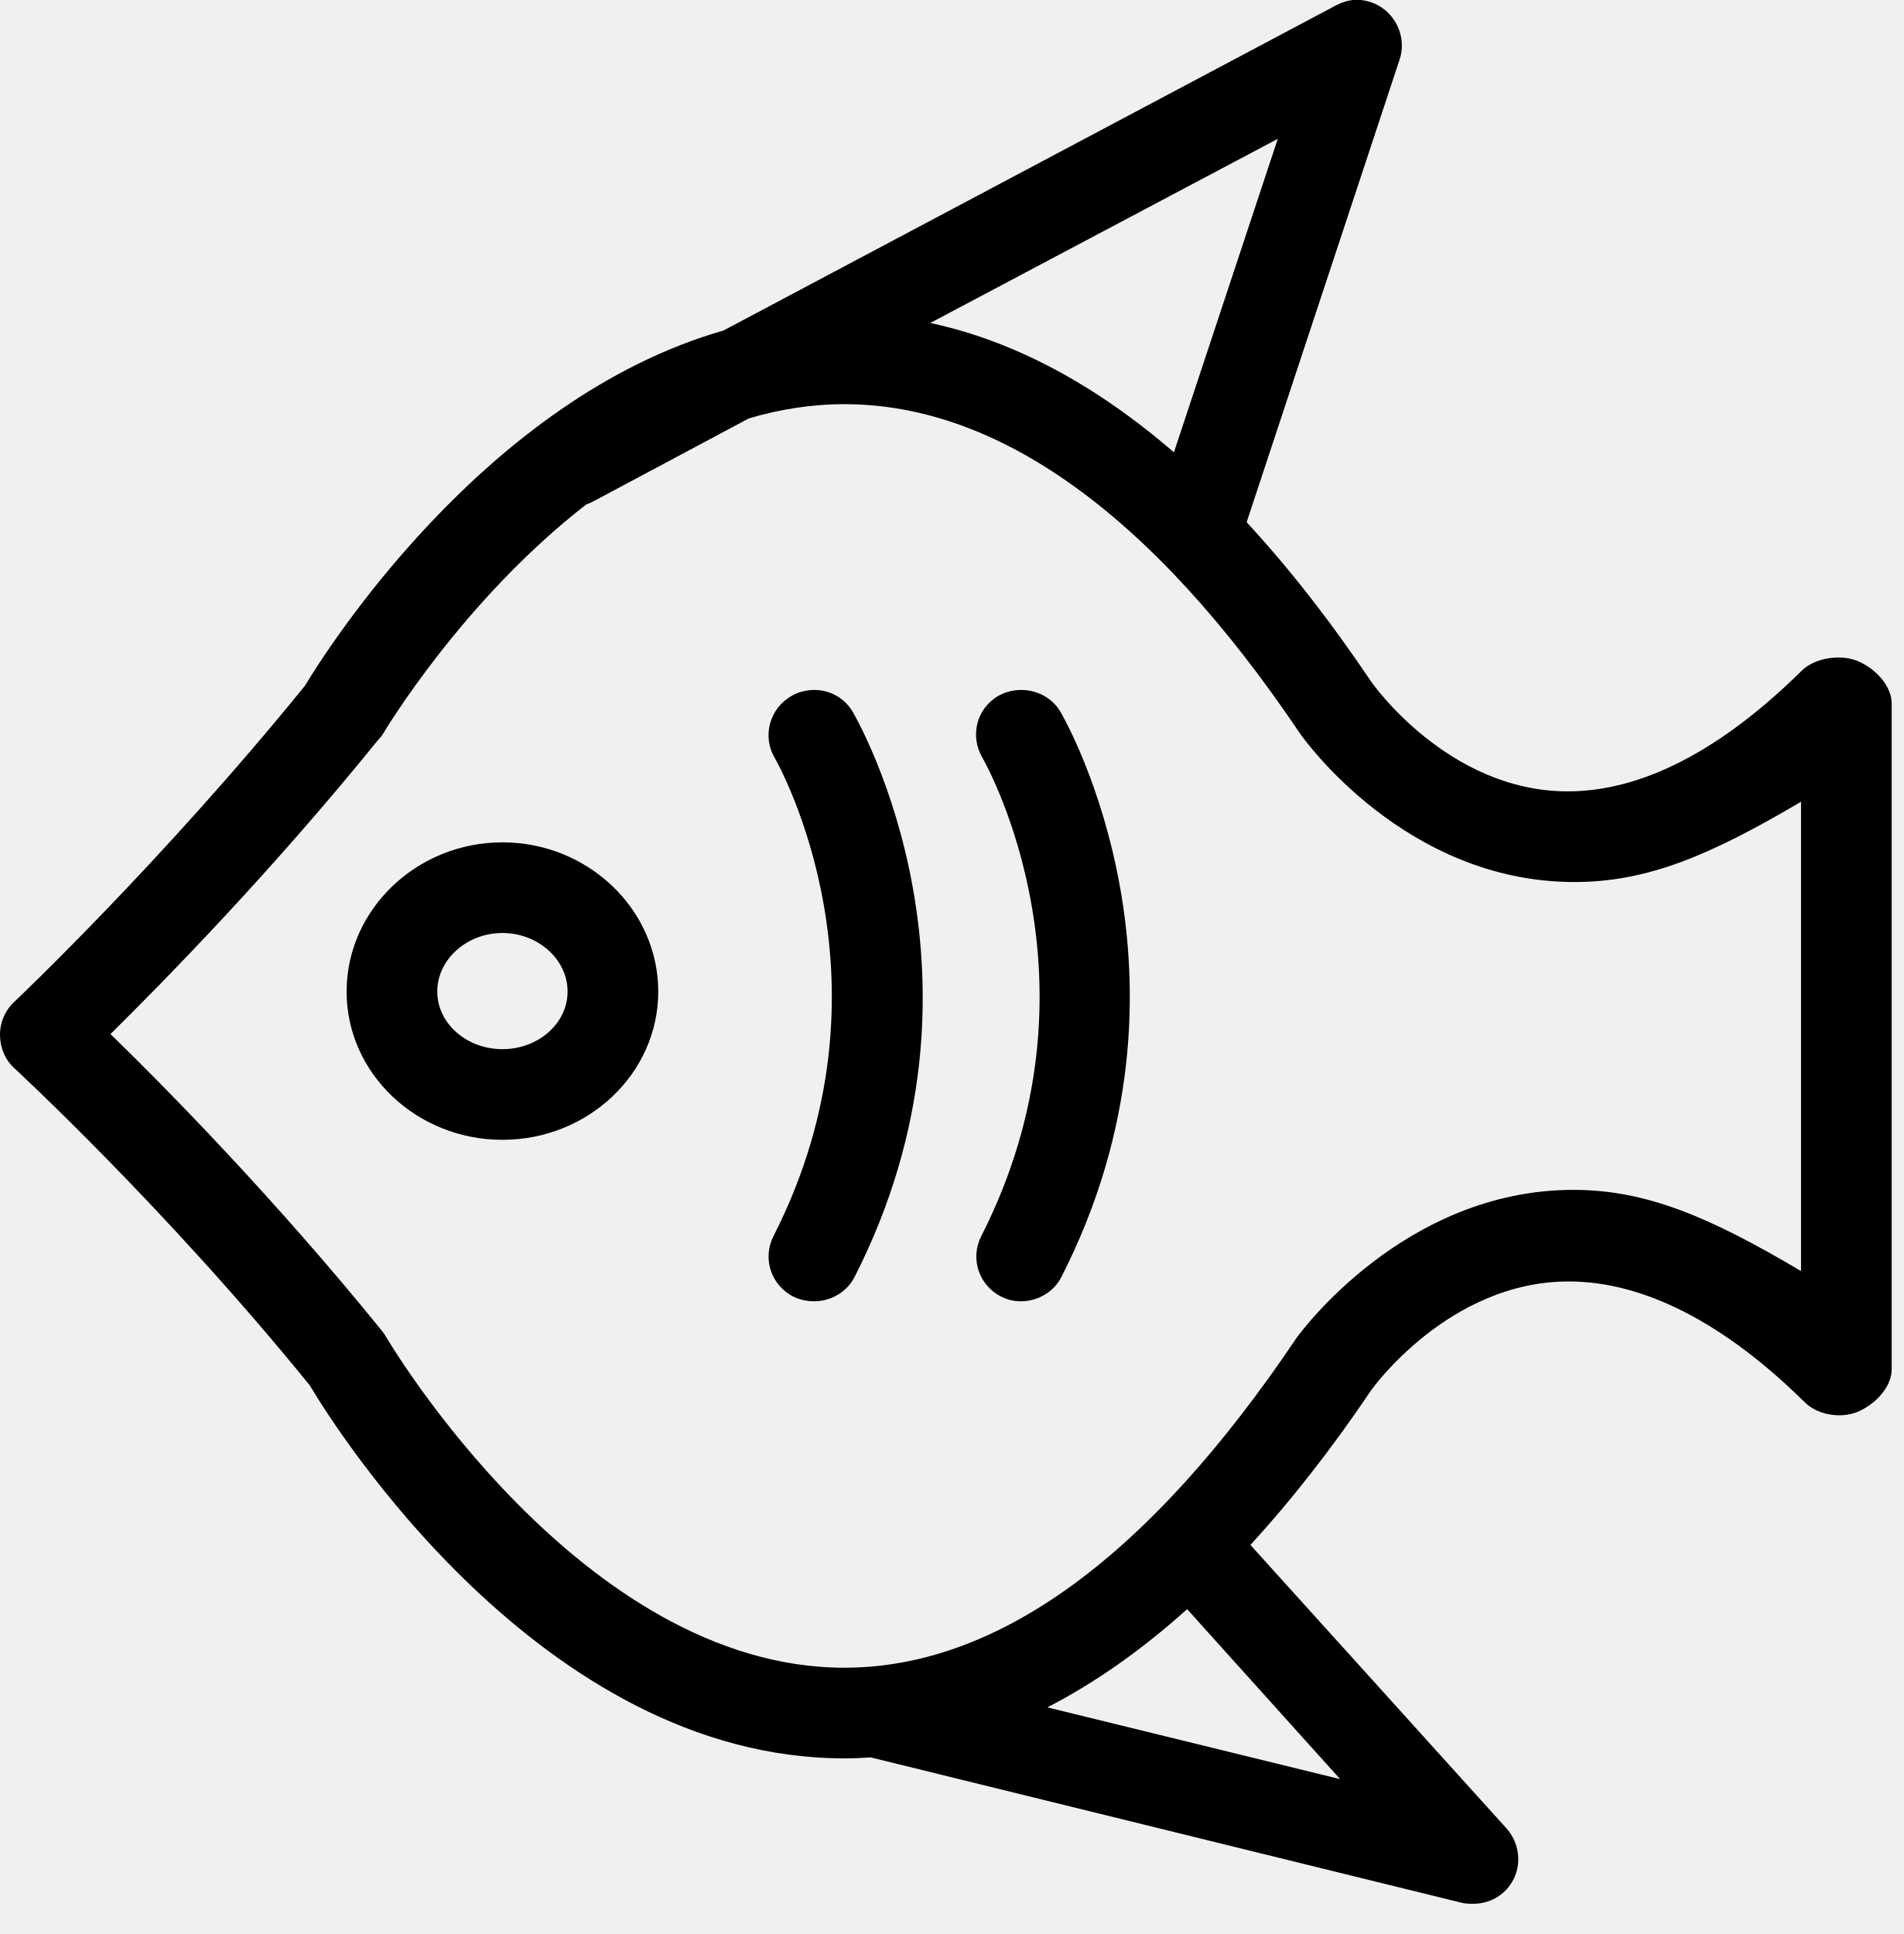
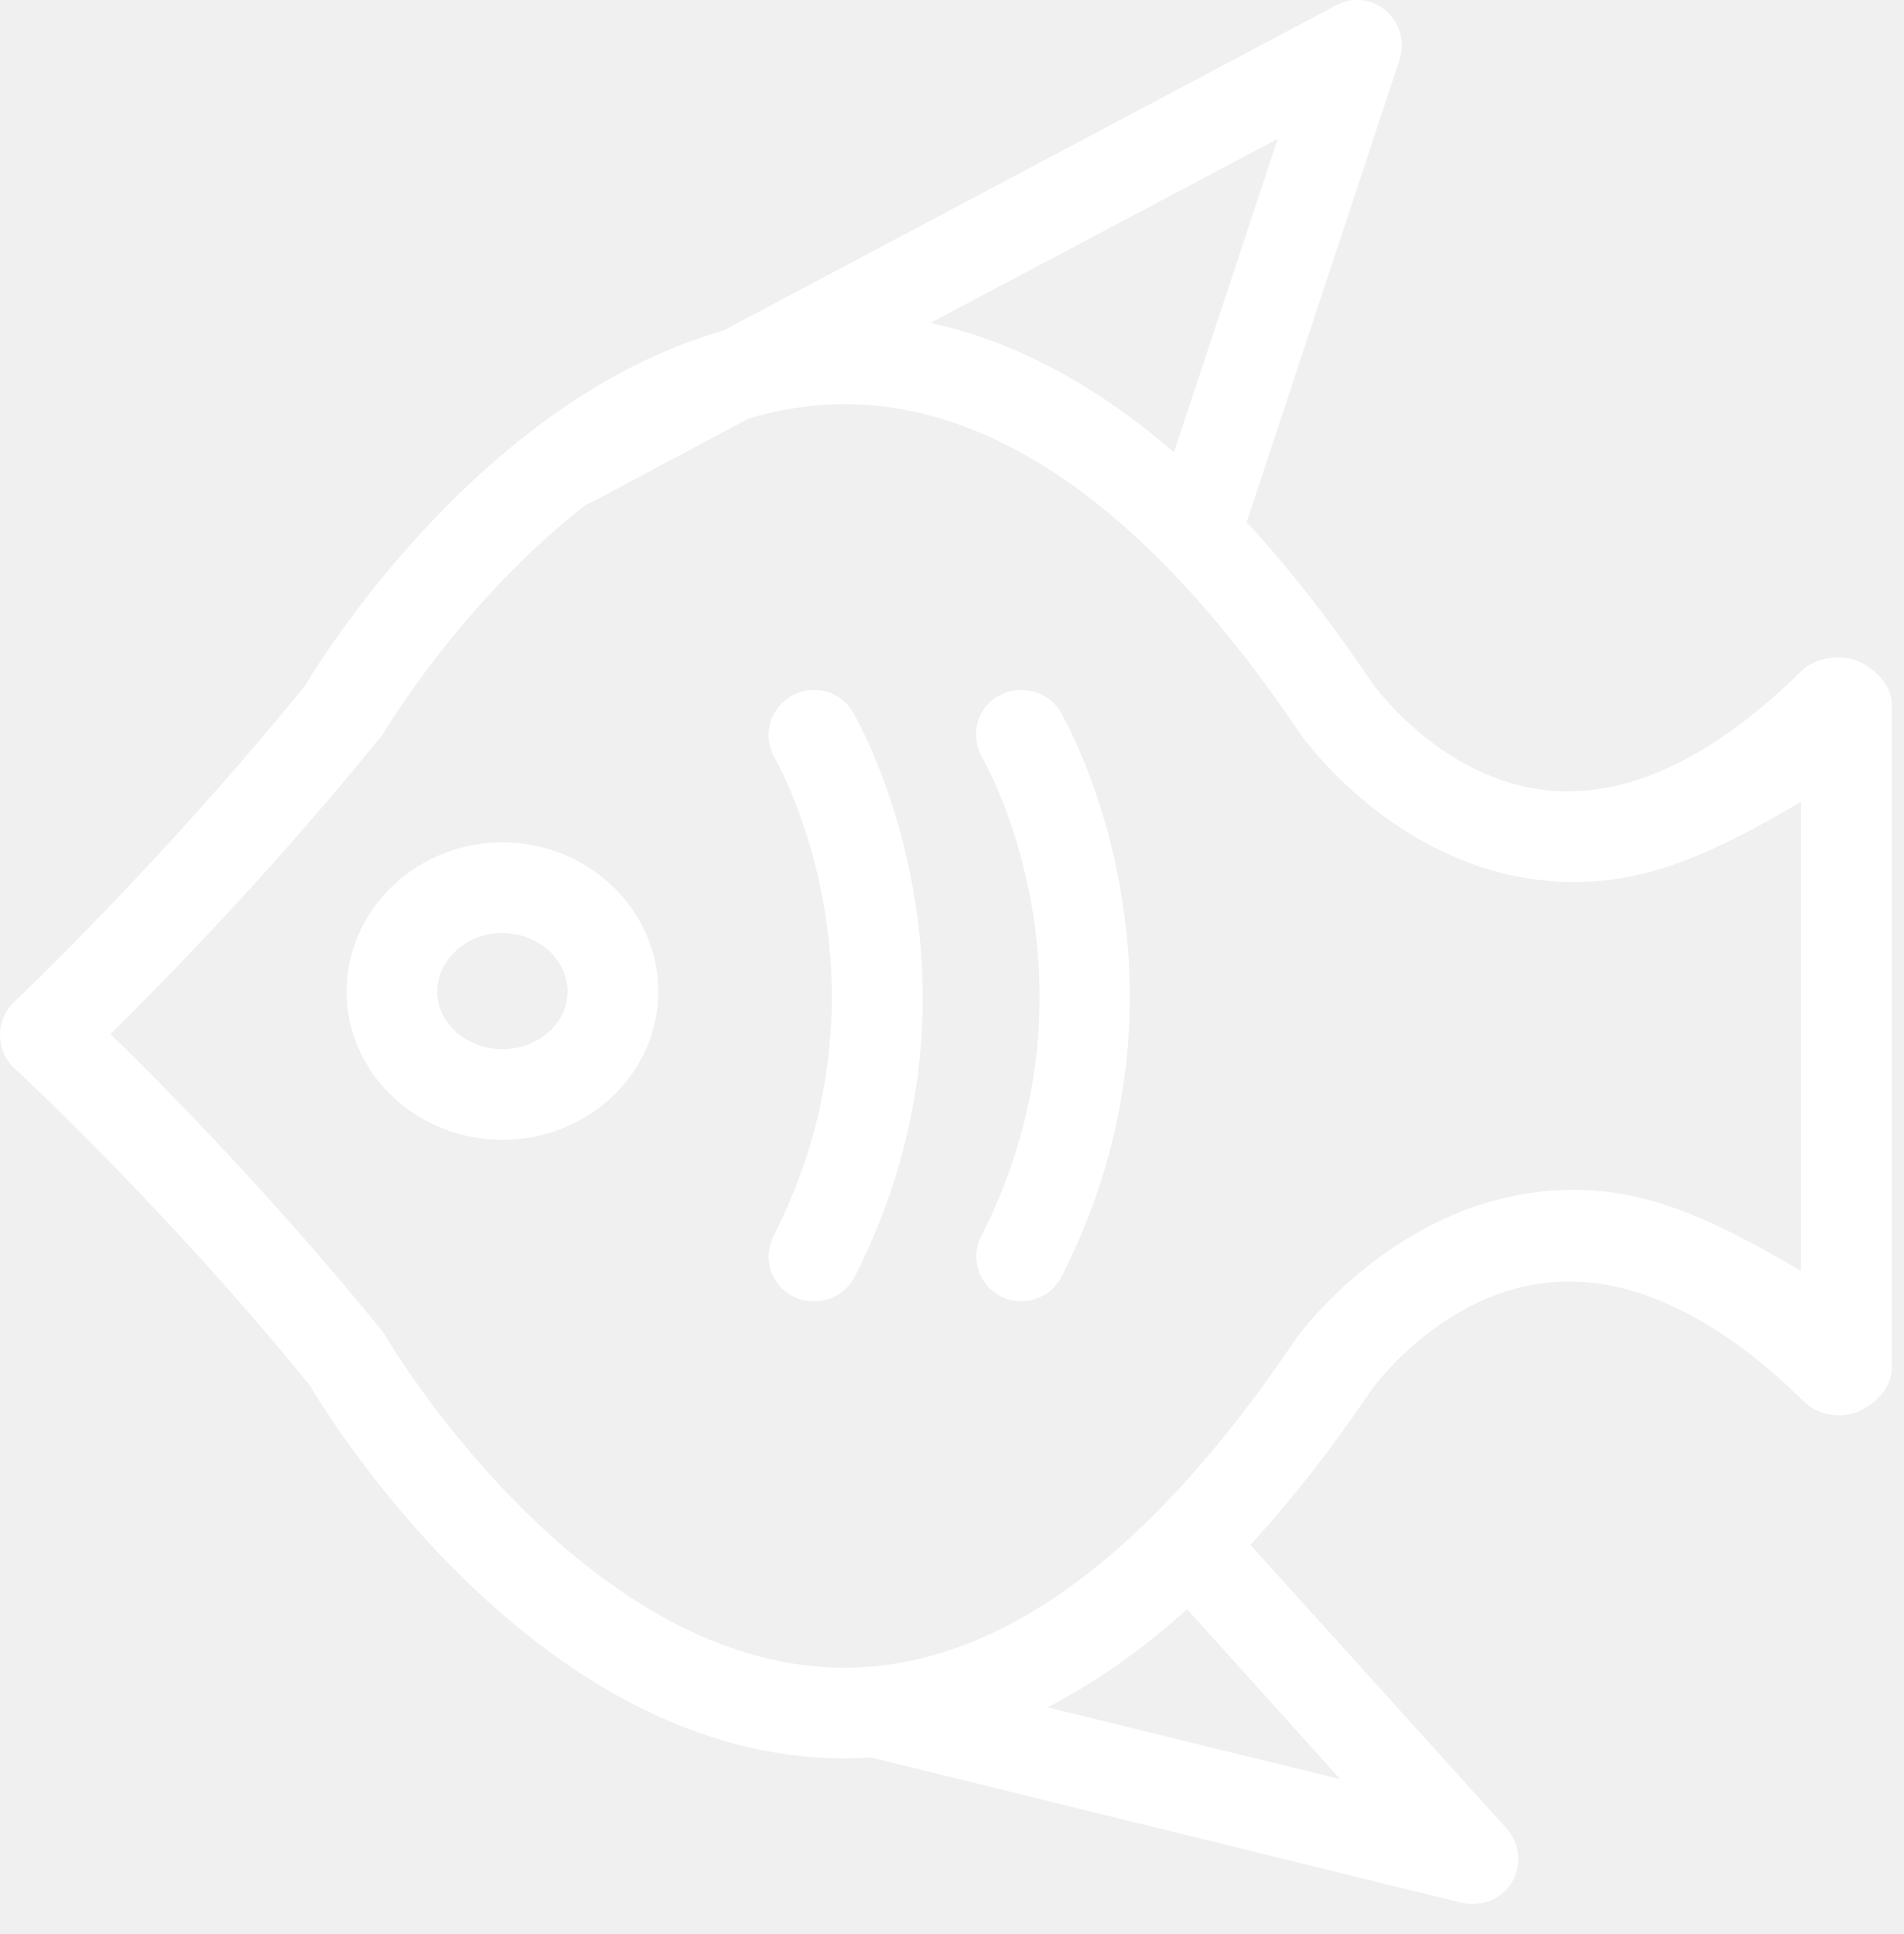
<svg xmlns="http://www.w3.org/2000/svg" preserveAspectRatio="xMidYMid" width="40px" viewBox="0 0 63 64" version="1.1" x="0px" y="0px" style="max-width:100%" height="100%">
-   <defs style="" fill="currentColor">
-     <style style="" fill="currentColor">
+   <defs style="" fill="#FFFFFF">
+     <style style="" fill="#FFFFFF">

      .cls-3 {
        fill: #000000;
      }
    </style>
  </defs>
-   <path style="" d="M 45.031 0 C 44.74 -0.031 44.458 0.044 44.188 0.188 L 23.938 10.938 C 16.015 13.206 10.759 21.581 10.094 22.688 C 5.328 28.561 0.516 33.112 0.469 33.156 C 0.166 33.442 -0.002 33.834 0 34.25 C 0.002 34.666 0.164 35.061 0.469 35.344 C 0.519 35.39 5.489 39.977 10.25 45.844 C 11.022 47.144 17.892 58.188 27.938 58.188 C 28.235 58.188 28.516 58.176 28.812 58.156 L 48.375 62.969 C 48.494 62.998 48.631 63 48.75 63 C 49.269 63 49.756 62.741 50.031 62.281 C 50.369 61.716 50.285 60.989 49.844 60.5 L 41.375 51.125 C 42.733 49.642 44.066 47.945 45.375 46 C 45.4 45.965 47.936 42.406 51.906 42.406 C 54.371 42.406 57.031 43.751 59.719 46.406 C 60.151 46.831 60.914 46.95 61.469 46.719 C 62.028 46.486 62.594 45.917 62.594 45.312 L 62.594 23.281 C 62.594 22.677 62.028 22.107 61.469 21.875 C 60.913 21.642 60.055 21.762 59.625 22.188 C 56.943 24.835 54.331 26.188 51.875 26.188 C 47.907 26.188 45.398 22.596 45.375 22.562 C 44.022 20.552 42.654 18.798 41.25 17.281 L 46.312 1.969 C 46.505 1.387 46.312 0.74 45.844 0.344 C 45.61 0.146 45.323 0.031 45.031 0 z M 42.281 4.594 L 38.844 14.969 C 36.232 12.713 33.53 11.275 30.781 10.688 L 42.281 4.594 z M 27.938 13.375 C 33.033 13.375 38.142 17.031 43 24.25 C 43.136 24.452 46.504 29.188 52.094 29.188 C 54.517 29.188 56.594 28.303 59.594 26.531 L 59.594 42.062 C 56.594 40.286 54.492 39.375 52.062 39.375 C 46.474 39.375 43.012 44.109 42.875 44.312 C 38.019 51.529 32.998 55.188 27.938 55.188 C 19.233 55.188 12.845 44.359 12.781 44.25 C 12.742 44.182 12.705 44.123 12.656 44.062 C 9.077 39.641 5.448 35.962 3.656 34.219 C 5.407 32.487 8.939 28.899 12.5 24.5 C 12.548 24.441 12.617 24.378 12.656 24.312 C 12.696 24.244 15.286 19.88 19.406 16.688 C 19.502 16.659 19.596 16.611 19.688 16.562 L 24.781 13.844 C 25.798 13.547 26.839 13.375 27.938 13.375 z M 26.75 22.844 C 26.557 22.868 26.366 22.928 26.188 23.031 C 25.471 23.444 25.214 24.346 25.625 25.062 C 25.799 25.366 29.83 32.586 25.594 40.906 C 25.218 41.645 25.512 42.53 26.25 42.906 C 26.468 43.016 26.707 43.062 26.938 43.062 C 27.483 43.062 28.016 42.77 28.281 42.25 C 33.278 32.434 28.426 23.921 28.219 23.562 C 27.906 23.026 27.328 22.771 26.75 22.844 z M 33.594 22.844 C 33.401 22.868 33.21 22.928 33.031 23.031 C 32.315 23.444 32.089 24.346 32.5 25.062 C 32.674 25.366 36.705 32.586 32.469 40.906 C 32.093 41.645 32.387 42.53 33.125 42.906 C 33.343 43.016 33.552 43.062 33.781 43.062 C 34.327 43.062 34.86 42.77 35.125 42.25 C 40.122 32.434 35.302 23.921 35.094 23.562 C 34.782 23.026 34.172 22.771 33.594 22.844 z M 16.625 27.875 C 13.789 27.875 11.469 30.099 11.469 32.812 C 11.469 35.525 13.789 37.719 16.625 37.719 C 19.461 37.719 21.781 35.525 21.781 32.812 C 21.781 30.099 19.461 27.875 16.625 27.875 z M 16.625 30.875 C 17.807 30.875 18.781 31.753 18.781 32.812 C 18.781 33.87 17.807 34.719 16.625 34.719 C 15.443 34.719 14.469 33.87 14.469 32.812 C 14.469 31.753 15.443 30.875 16.625 30.875 z M 39.281 53.25 L 44.344 58.875 L 34.656 56.5 C 36.211 55.701 37.774 54.607 39.281 53.25 z " fill="currentColor" fill-rule="evenodd" />
+   <path style="" d="M 45.031 0 C 44.74 -0.031 44.458 0.044 44.188 0.188 L 23.938 10.938 C 16.015 13.206 10.759 21.581 10.094 22.688 C 5.328 28.561 0.516 33.112 0.469 33.156 C 0.166 33.442 -0.002 33.834 0 34.25 C 0.002 34.666 0.164 35.061 0.469 35.344 C 0.519 35.39 5.489 39.977 10.25 45.844 C 11.022 47.144 17.892 58.188 27.938 58.188 C 28.235 58.188 28.516 58.176 28.812 58.156 L 48.375 62.969 C 48.494 62.998 48.631 63 48.75 63 C 49.269 63 49.756 62.741 50.031 62.281 C 50.369 61.716 50.285 60.989 49.844 60.5 L 41.375 51.125 C 42.733 49.642 44.066 47.945 45.375 46 C 45.4 45.965 47.936 42.406 51.906 42.406 C 54.371 42.406 57.031 43.751 59.719 46.406 C 60.151 46.831 60.914 46.95 61.469 46.719 C 62.028 46.486 62.594 45.917 62.594 45.312 L 62.594 23.281 C 62.594 22.677 62.028 22.107 61.469 21.875 C 60.913 21.642 60.055 21.762 59.625 22.188 C 56.943 24.835 54.331 26.188 51.875 26.188 C 47.907 26.188 45.398 22.596 45.375 22.562 C 44.022 20.552 42.654 18.798 41.25 17.281 L 46.312 1.969 C 46.505 1.387 46.312 0.74 45.844 0.344 C 45.61 0.146 45.323 0.031 45.031 0 z M 42.281 4.594 L 38.844 14.969 C 36.232 12.713 33.53 11.275 30.781 10.688 L 42.281 4.594 z M 27.938 13.375 C 33.033 13.375 38.142 17.031 43 24.25 C 43.136 24.452 46.504 29.188 52.094 29.188 C 54.517 29.188 56.594 28.303 59.594 26.531 L 59.594 42.062 C 56.594 40.286 54.492 39.375 52.062 39.375 C 46.474 39.375 43.012 44.109 42.875 44.312 C 38.019 51.529 32.998 55.188 27.938 55.188 C 19.233 55.188 12.845 44.359 12.781 44.25 C 12.742 44.182 12.705 44.123 12.656 44.062 C 9.077 39.641 5.448 35.962 3.656 34.219 C 5.407 32.487 8.939 28.899 12.5 24.5 C 12.548 24.441 12.617 24.378 12.656 24.312 C 12.696 24.244 15.286 19.88 19.406 16.688 C 19.502 16.659 19.596 16.611 19.688 16.562 L 24.781 13.844 C 25.798 13.547 26.839 13.375 27.938 13.375 z M 26.75 22.844 C 26.557 22.868 26.366 22.928 26.188 23.031 C 25.471 23.444 25.214 24.346 25.625 25.062 C 25.799 25.366 29.83 32.586 25.594 40.906 C 25.218 41.645 25.512 42.53 26.25 42.906 C 26.468 43.016 26.707 43.062 26.938 43.062 C 27.483 43.062 28.016 42.77 28.281 42.25 C 33.278 32.434 28.426 23.921 28.219 23.562 C 27.906 23.026 27.328 22.771 26.75 22.844 z M 33.594 22.844 C 33.401 22.868 33.21 22.928 33.031 23.031 C 32.315 23.444 32.089 24.346 32.5 25.062 C 32.674 25.366 36.705 32.586 32.469 40.906 C 32.093 41.645 32.387 42.53 33.125 42.906 C 33.343 43.016 33.552 43.062 33.781 43.062 C 34.327 43.062 34.86 42.77 35.125 42.25 C 40.122 32.434 35.302 23.921 35.094 23.562 C 34.782 23.026 34.172 22.771 33.594 22.844 z M 16.625 27.875 C 13.789 27.875 11.469 30.099 11.469 32.812 C 11.469 35.525 13.789 37.719 16.625 37.719 C 19.461 37.719 21.781 35.525 21.781 32.812 C 21.781 30.099 19.461 27.875 16.625 27.875 z M 16.625 30.875 C 17.807 30.875 18.781 31.753 18.781 32.812 C 18.781 33.87 17.807 34.719 16.625 34.719 C 15.443 34.719 14.469 33.87 14.469 32.812 C 14.469 31.753 15.443 30.875 16.625 30.875 z M 39.281 53.25 L 44.344 58.875 L 34.656 56.5 C 36.211 55.701 37.774 54.607 39.281 53.25 z " fill="#FFFFFF" fill-rule="evenodd" />
</svg>
